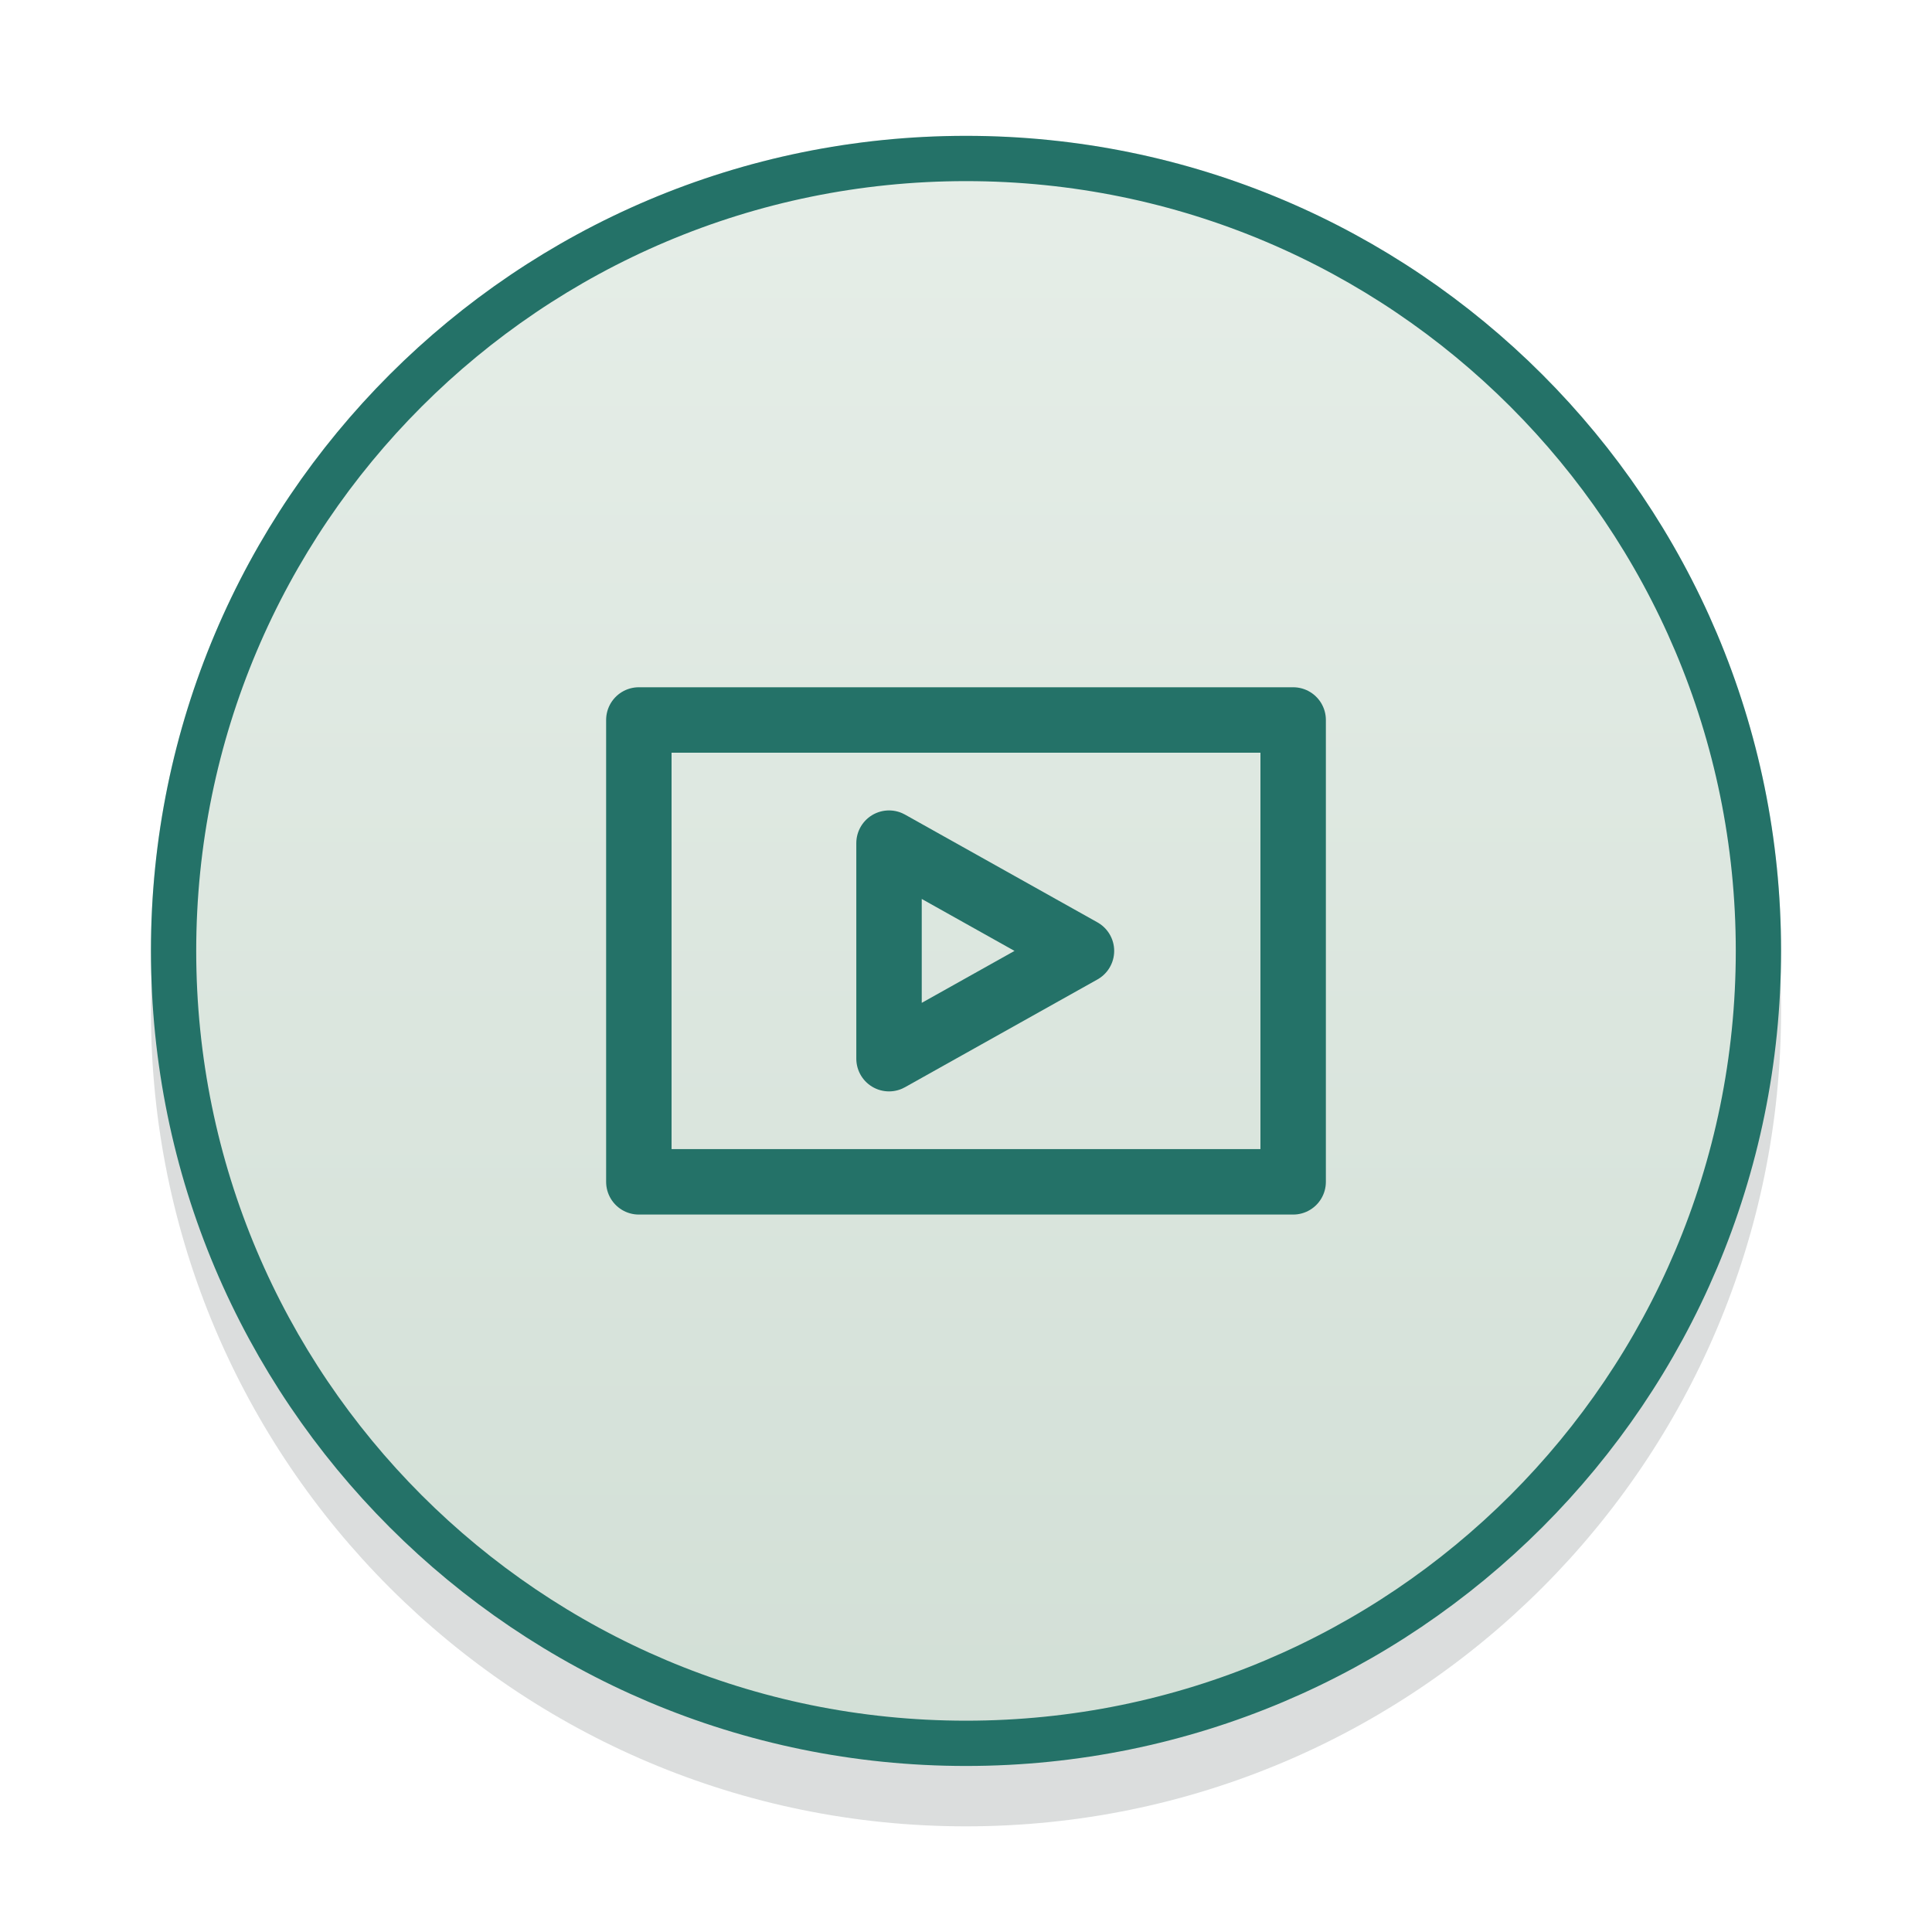
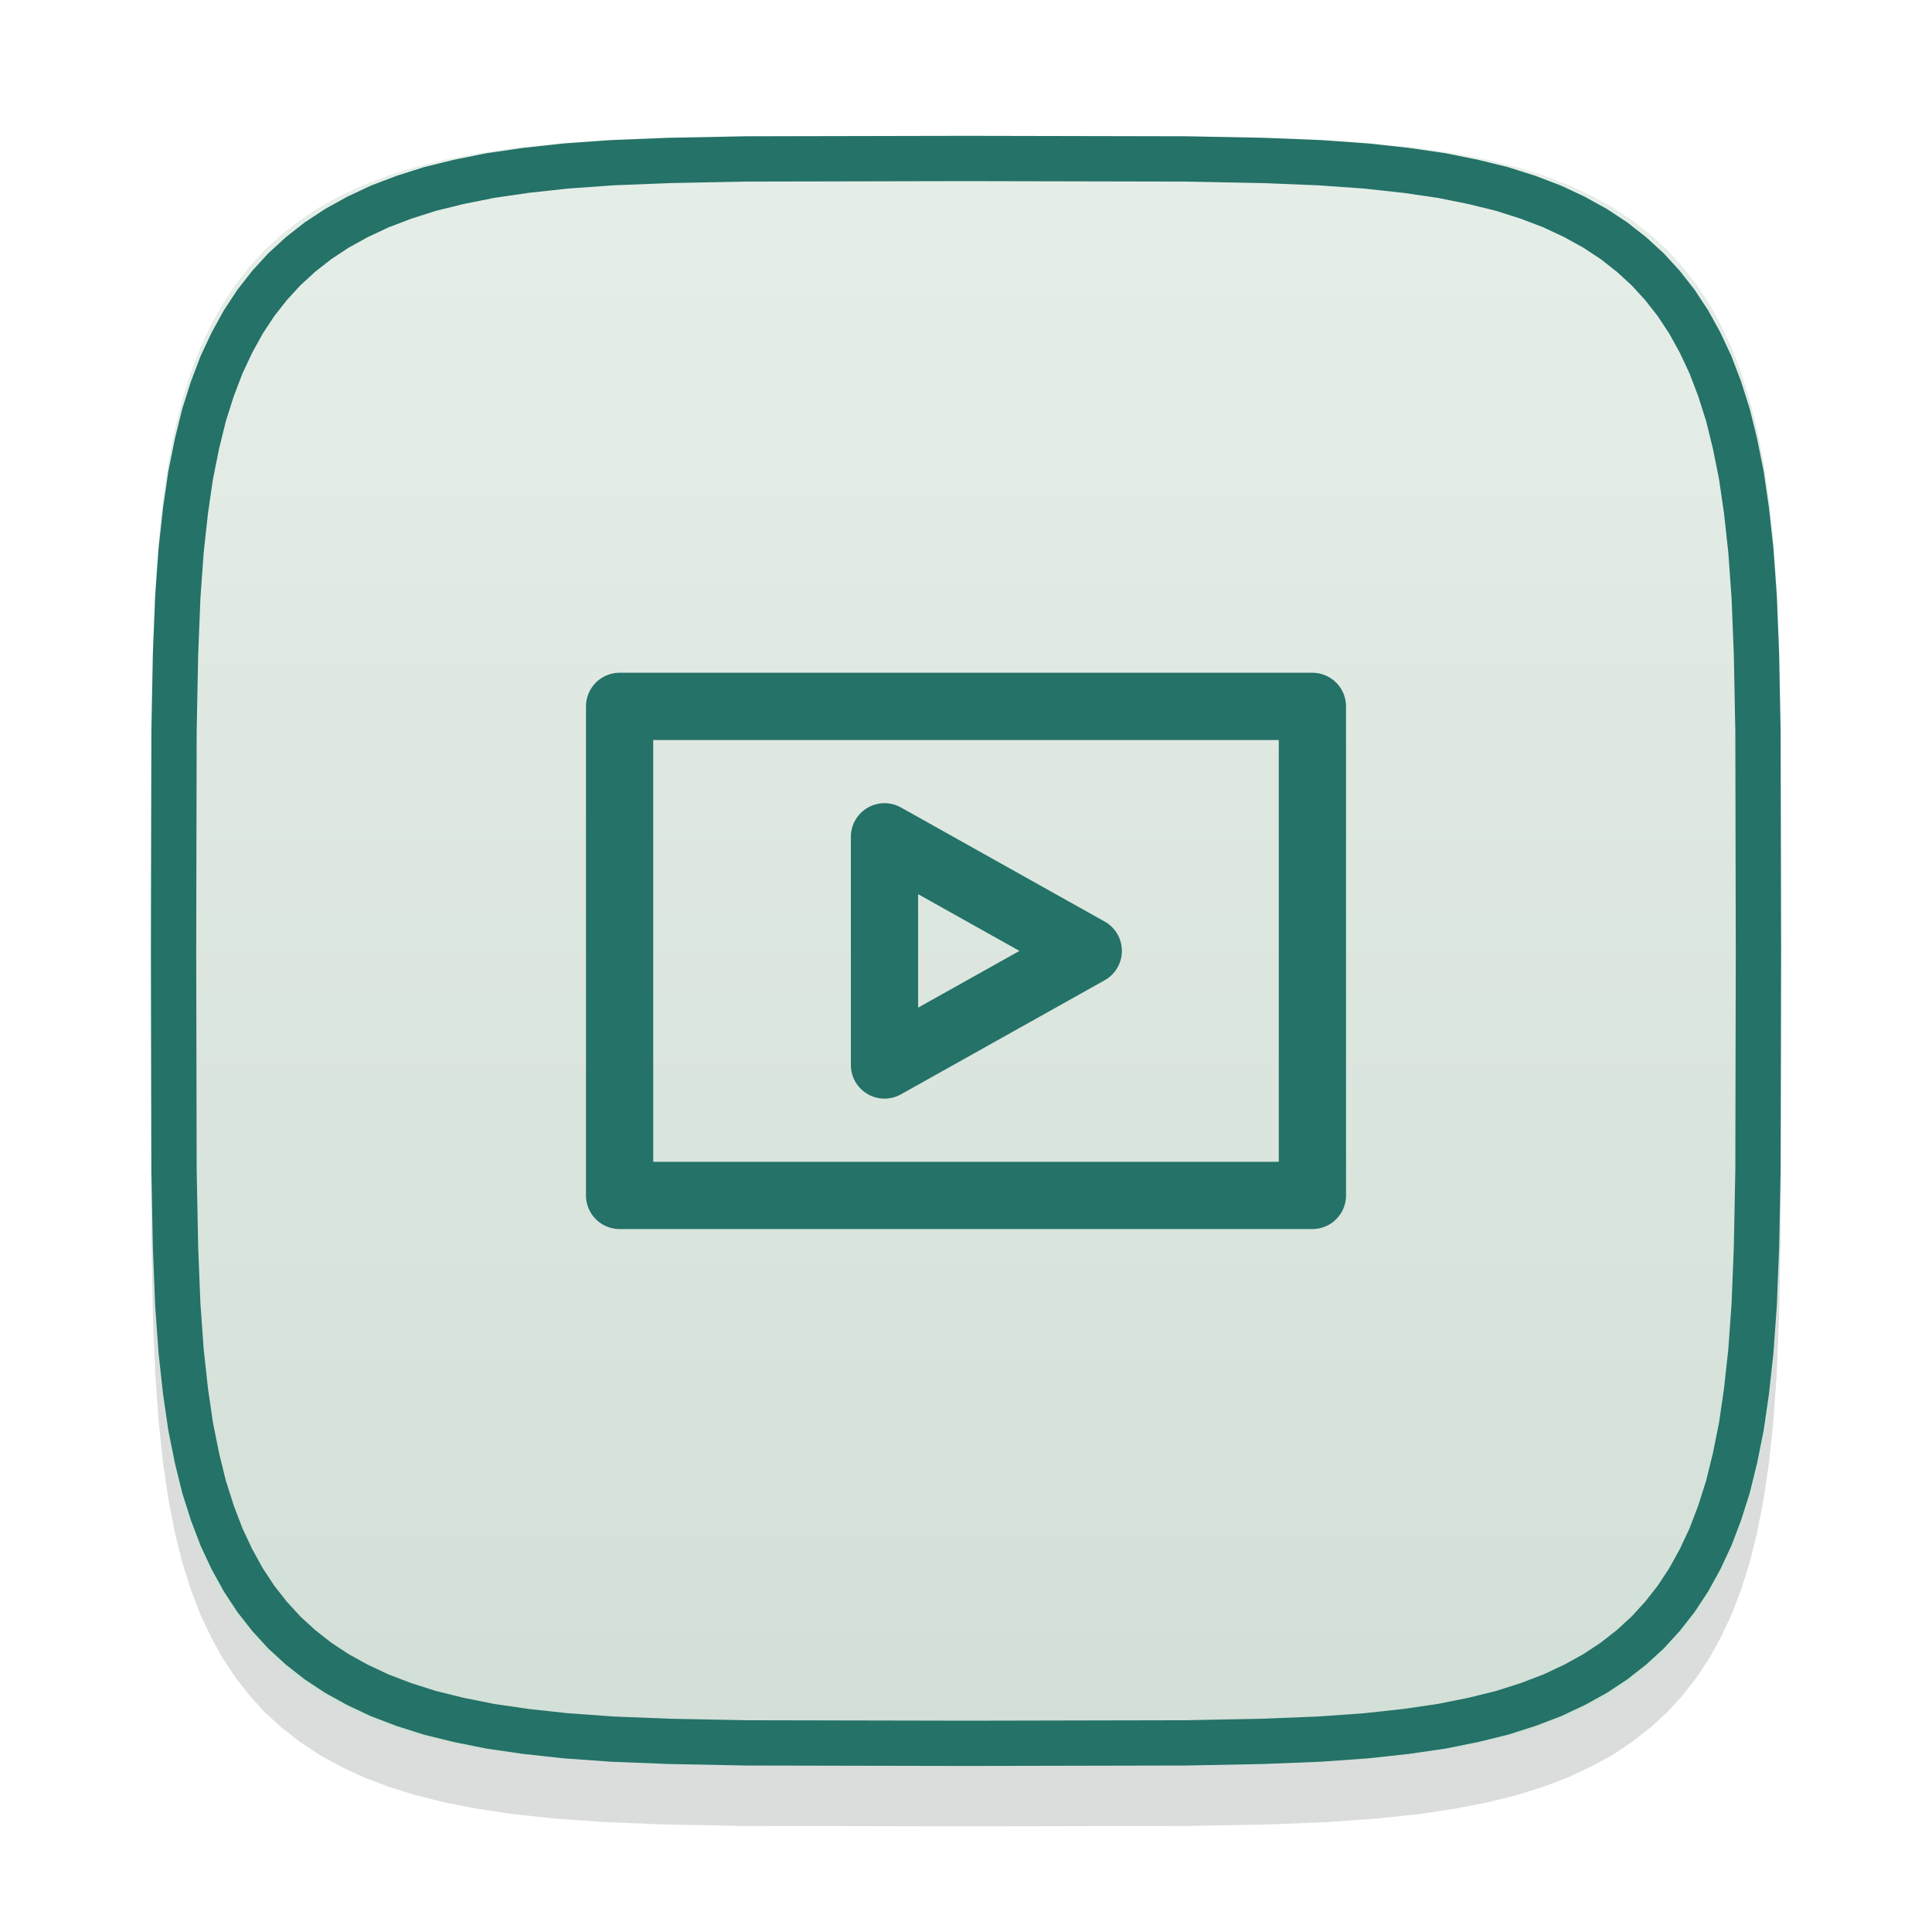
<svg xmlns="http://www.w3.org/2000/svg" width="128" height="128" viewBox="0 0 128 128">
  <defs>
    <linearGradient id="face" x1="0" y1="0" x2="0" y2="1">
      <stop offset="0" stop-color="#e6eee8" />
      <stop offset="1" stop-color="#d2dfd6" />
    </linearGradient>
  </defs>
-   <circle cx="64" cy="67" r="54" fill="#1e2b26" fill-opacity=".16" />
-   <circle cx="64" cy="63" r="54" fill="url(#face)" />
-   <circle cx="64" cy="63" r="52.5" fill="none" stroke="#247268" stroke-width="3" />
-   <g transform="translate(64 63) scale(2.55) translate(-12 -12)" fill="none" stroke="#247268" stroke-width="1.7" stroke-linecap="round" stroke-linejoin="round">
+   <path d="M118.00 67.00 L117.97 81.97 L117.87 87.23 L117.71 91.10 L117.48 94.28 L117.19 97.00 L116.83 99.41 L116.41 101.56 L115.92 103.52 L115.36 105.31 L114.73 106.95 L114.02 108.46 L113.25 109.86 L112.39 111.15 L111.46 112.34 L110.45 113.45 L109.34 114.46 L108.15 115.39 L106.86 116.25 L105.46 117.02 L103.95 117.73 L102.31 118.36 L100.52 118.92 L98.56 119.41 L96.41 119.83 L94.00 120.19 L91.28 120.48 L88.10 120.71 L84.23 120.87 L78.97 120.97 L64.00 121.00 L49.03 120.97 L43.77 120.87 L39.90 120.71 L36.72 120.48 L34.00 120.19 L31.59 119.83 L29.44 119.41 L27.48 118.92 L25.69 118.36 L24.05 117.73 L22.54 117.02 L21.14 116.25 L19.85 115.39 L18.66 114.46 L17.55 113.45 L16.54 112.34 L15.61 111.15 L14.75 109.86 L13.98 108.46 L13.27 106.95 L12.64 105.31 L12.08 103.52 L11.59 101.56 L11.17 99.41 L10.81 97.00 L10.52 94.28 L10.29 91.10 L10.13 87.23 L10.03 81.97 L10.00 67.00 L10.03 52.03 L10.13 46.77 L10.29 42.90 L10.52 39.72 L10.81 37.00 L11.17 34.59 L11.59 32.44 L12.08 30.48 L12.64 28.69 L13.27 27.05 L13.98 25.54 L14.75 24.14 L15.61 22.85 L16.54 21.66 L17.55 20.55 L18.66 19.54 L19.85 18.61 L21.14 17.75 L22.54 16.98 L24.05 16.27 L25.69 15.64 L27.48 15.08 L29.44 14.59 L31.59 14.17 L34.00 13.81 L36.72 13.52 L39.90 13.29 L43.77 13.13 L49.03 13.03 L64.00 13.00 L78.97 13.03 L84.23 13.13 L88.10 13.29 L91.28 13.52 L94.00 13.81 L96.41 14.17 L98.56 14.59 L100.52 15.08 L102.31 15.64 L103.95 16.27 L105.46 16.98 L106.86 17.75 L108.15 18.61 L109.34 19.54 L110.45 20.55 L111.46 21.66 L112.39 22.85 L113.25 24.14 L114.02 25.54 L114.73 27.05 L115.36 28.69 L115.92 30.48 L116.41 32.44 L116.83 34.59 L117.19 37.00 L117.48 39.72 L117.71 42.90 L117.87 46.77 L117.97 52.03 Z" fill="#1e2b26" fill-opacity=".16" />
+   <path d="M118.00 63.00 L117.97 77.97 L117.87 83.23 L117.71 87.10 L117.48 90.28 L117.19 93.00 L116.83 95.41 L116.41 97.56 L115.92 99.52 L115.36 101.31 L114.73 102.95 L114.02 104.46 L113.25 105.86 L112.39 107.15 L111.46 108.34 L110.45 109.45 L109.34 110.46 L108.15 111.39 L106.86 112.25 L105.46 113.02 L103.95 113.73 L102.31 114.36 L100.52 114.92 L98.56 115.41 L96.41 115.83 L94.00 116.19 L91.28 116.48 L88.10 116.71 L84.23 116.87 L78.97 116.97 L64.00 117.00 L49.03 116.97 L43.77 116.87 L39.90 116.71 L36.72 116.48 L34.00 116.19 L31.59 115.83 L29.44 115.41 L27.48 114.92 L25.69 114.36 L24.05 113.73 L22.54 113.02 L21.14 112.25 L19.85 111.39 L18.66 110.46 L17.55 109.45 L16.54 108.34 L15.61 107.15 L14.75 105.86 L13.98 104.46 L13.27 102.95 L12.64 101.31 L12.08 99.52 L11.59 97.56 L11.17 95.41 L10.81 93.00 L10.52 90.28 L10.29 87.10 L10.13 83.23 L10.03 77.97 L10.00 63.00 L10.03 48.03 L10.13 42.77 L10.29 38.90 L10.52 35.72 L10.81 33.00 L11.17 30.59 L11.59 28.44 L12.08 26.48 L12.64 24.69 L13.27 23.05 L13.98 21.54 L14.75 20.14 L15.61 18.85 L16.54 17.66 L17.55 16.55 L18.66 15.54 L19.85 14.61 L21.14 13.75 L22.54 12.98 L24.05 12.27 L25.69 11.64 L27.48 11.08 L29.44 10.59 L31.59 10.17 L34.00 9.81 L36.72 9.52 L39.90 9.29 L43.77 9.13 L49.03 9.03 L64.00 9.00 L78.97 9.03 L84.23 9.13 L88.10 9.29 L91.28 9.52 L94.00 9.81 L96.41 10.17 L98.56 10.59 L100.52 11.08 L102.31 11.64 L103.95 12.27 L105.46 12.98 L106.86 13.75 L108.15 14.61 L109.34 15.54 L110.45 16.55 L111.46 17.66 L112.39 18.85 L113.25 20.14 L114.02 21.54 L114.73 23.05 L115.36 24.69 L115.92 26.48 L116.41 28.44 L116.83 30.59 L117.19 33.00 L117.48 35.72 L117.71 38.90 L117.87 42.77 L117.97 48.03 Z" fill="url(#face)" />
+   <path d="M116.50 63.00 L116.47 77.56 L116.37 82.67 L116.22 86.44 L116.00 89.52 L115.71 92.17 L115.37 94.51 L114.95 96.60 L114.48 98.51 L113.93 100.24 L113.32 101.84 L112.63 103.31 L111.88 104.67 L111.05 105.93 L110.14 107.09 L109.16 108.16 L108.09 109.14 L106.93 110.05 L105.67 110.88 L104.31 111.63 L102.84 112.32 L101.24 112.93 L99.51 113.48 L97.60 113.95 L95.51 114.37 L93.17 114.71 L90.52 115.00 L87.44 115.22 L83.67 115.37 L78.56 115.47 L64.00 115.50 L49.44 115.47 L44.33 115.37 L40.56 115.22 L37.48 115.00 L34.83 114.71 L32.49 114.37 L30.40 113.95 L28.49 113.48 L26.76 112.93 L25.16 112.32 L23.69 111.63 L22.33 110.88 L21.07 110.05 L19.91 109.14 L18.84 108.16 L17.86 107.09 L16.95 105.93 L16.12 104.67 L15.37 103.31 L14.68 101.84 L14.07 100.24 L13.52 98.51 L13.05 96.60 L12.63 94.51 L12.29 92.17 L12.00 89.52 L11.78 86.44 L11.63 82.67 L11.53 77.56 L11.50 63.00 L11.53 48.44 L11.63 43.33 L11.78 39.56 L12.00 36.48 L12.29 33.83 L12.63 31.49 L13.05 29.40 L13.52 27.49 L14.07 25.76 L14.68 24.16 L15.37 22.69 L16.12 21.33 L16.95 20.07 L17.86 18.91 L18.84 17.84 L19.91 16.86 L21.07 15.95 L22.33 15.12 L23.69 14.37 L25.16 13.68 L26.76 13.07 L28.49 12.52 L30.40 12.05 L32.49 11.63 L34.83 11.29 L37.48 11.00 L40.56 10.78 L44.33 10.63 L49.44 10.53 L64.00 10.50 L78.56 10.53 L83.67 10.63 L87.44 10.78 L90.52 11.00 L93.17 11.29 L95.51 11.63 L97.60 12.05 L99.51 12.52 L101.24 13.07 L102.84 13.68 L104.31 14.37 L105.67 15.12 L106.93 15.95 L108.09 16.86 L109.16 17.84 L110.14 18.91 L111.05 20.07 L111.88 21.33 L112.63 22.69 L113.32 24.16 L113.93 25.76 L114.48 27.49 L114.95 29.40 L115.37 31.49 L115.71 33.83 L116.00 36.48 L116.22 39.56 L116.37 43.33 L116.47 48.44 Z" fill="none" stroke="#247268" stroke-width="3" />
+   <g transform="translate(64 63) scale(2.7) translate(-12 -12)" fill="none" stroke="#247268" stroke-width="1.65" stroke-linecap="round" stroke-linejoin="round">
    <path d="M3.5 6h17v12h-17z M10 9.2l5 2.8-5 2.8z" />
  </g>
</svg>
